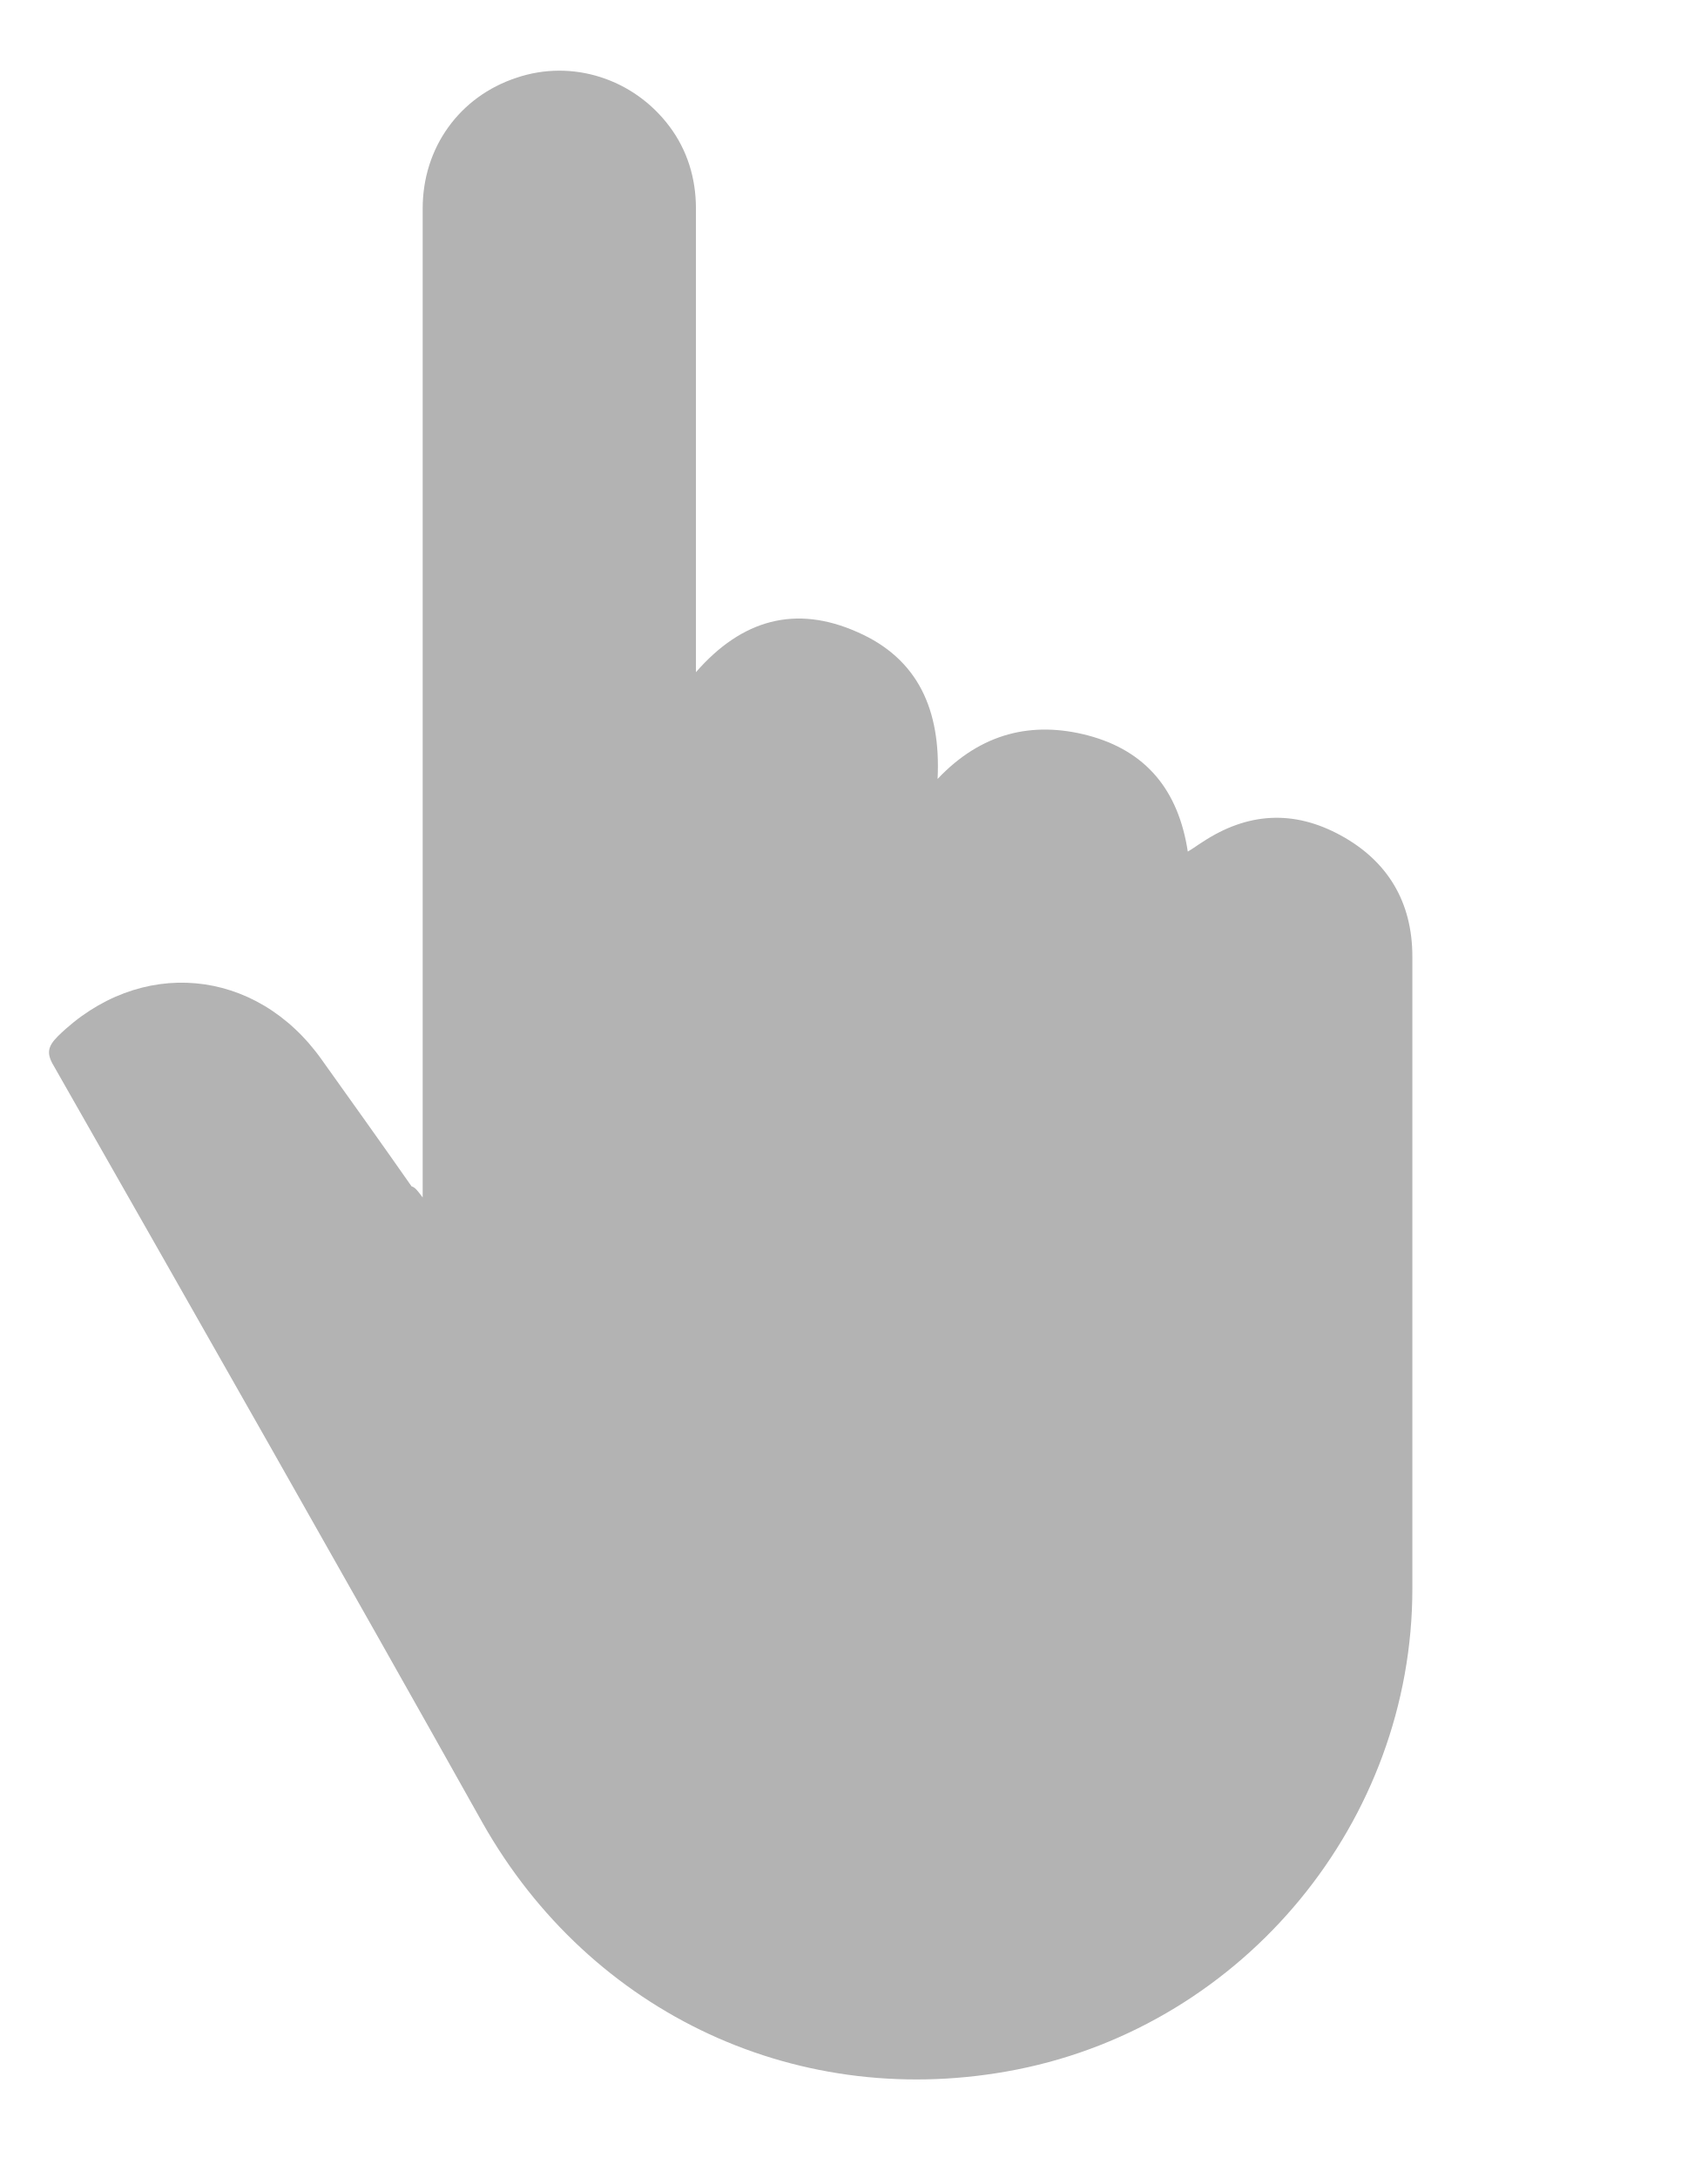
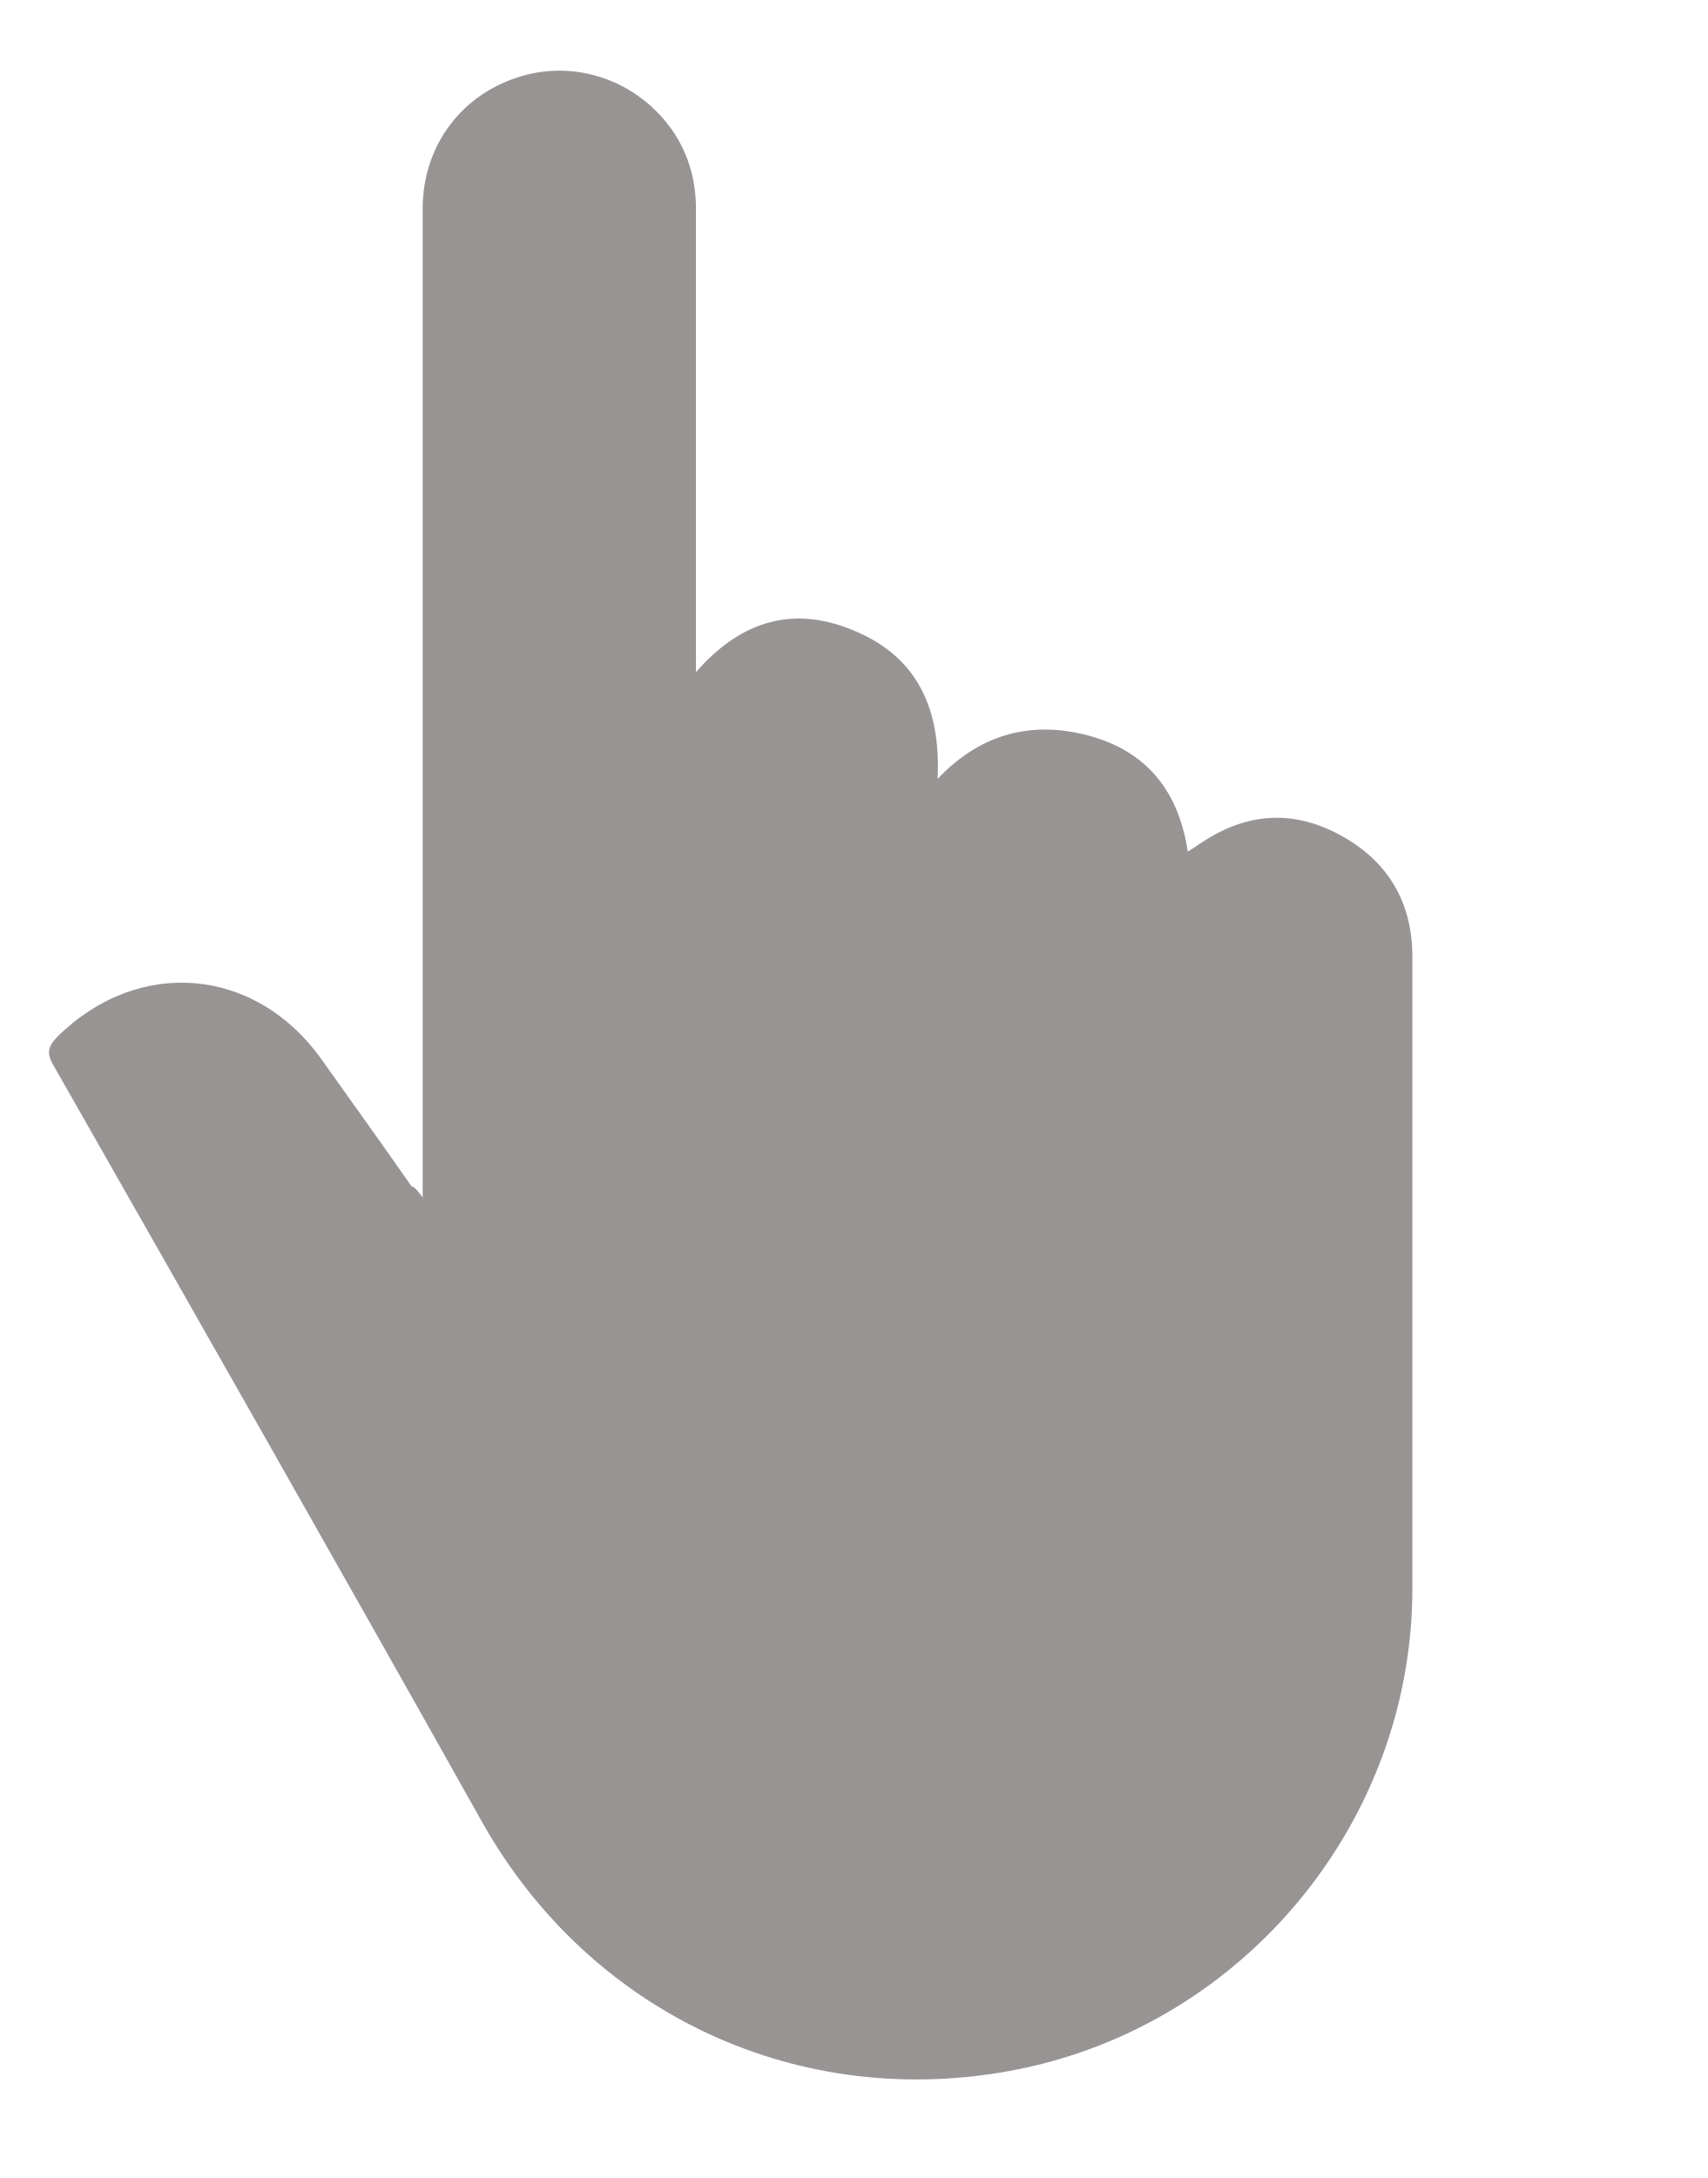
<svg xmlns="http://www.w3.org/2000/svg" viewBox="0 0 200 255">
  <g>
-     <path d="M49.5 140.2v-2.5V24.4c0-7.1 4.3-13.1 11-15.3 6.5-2.2 13.7.1 17.9 5.7 2.1 2.8 3.1 6.1 3.1 9.6V78.7c5.4-6.2 11.7-7.9 18.9-4.7 7.1 3.1 9.8 9.1 9.4 17.2 5.1-5.4 11.1-6.8 17.6-5.1 6.8 1.8 10.6 6.4 11.7 13.6.7-.4 1.2-.8 1.7-1.1 5.3-3.5 10.7-3.8 16.2-.8s8.4 7.8 8.4 14.2v74c0 27.2-19.6 51-46.3 56.3-25.3 5-49.9-6.4-62.6-28.9-16.6-29.6-33.4-59.1-50.2-88.6-.9-1.5-.7-2.3.5-3.5 9.5-9.3 23.2-8.1 30.9 2.8 3.5 4.9 7 9.8 10.5 14.8.4.1.7.5 1.3 1.3z" fill="#b3b3b3" />
+     <path d="M49.5 140.2v-2.5V24.4c0-7.1 4.3-13.1 11-15.3 6.5-2.2 13.7.1 17.9 5.7 2.1 2.8 3.1 6.1 3.1 9.6V78.7c5.4-6.2 11.7-7.9 18.9-4.7 7.1 3.1 9.8 9.1 9.4 17.2 5.1-5.4 11.1-6.8 17.6-5.1 6.8 1.8 10.6 6.4 11.7 13.6.7-.4 1.2-.8 1.7-1.1 5.3-3.5 10.7-3.8 16.2-.8s8.4 7.8 8.4 14.2v74c0 27.2-19.6 51-46.3 56.3-25.3 5-49.9-6.4-62.6-28.9-16.6-29.6-33.4-59.1-50.2-88.6-.9-1.5-.7-2.3.5-3.5 9.5-9.3 23.2-8.1 30.9 2.8 3.5 4.9 7 9.8 10.5 14.8.4.1.7.5 1.3 1.3z" fill="#989494" />
  </g>
</svg>
